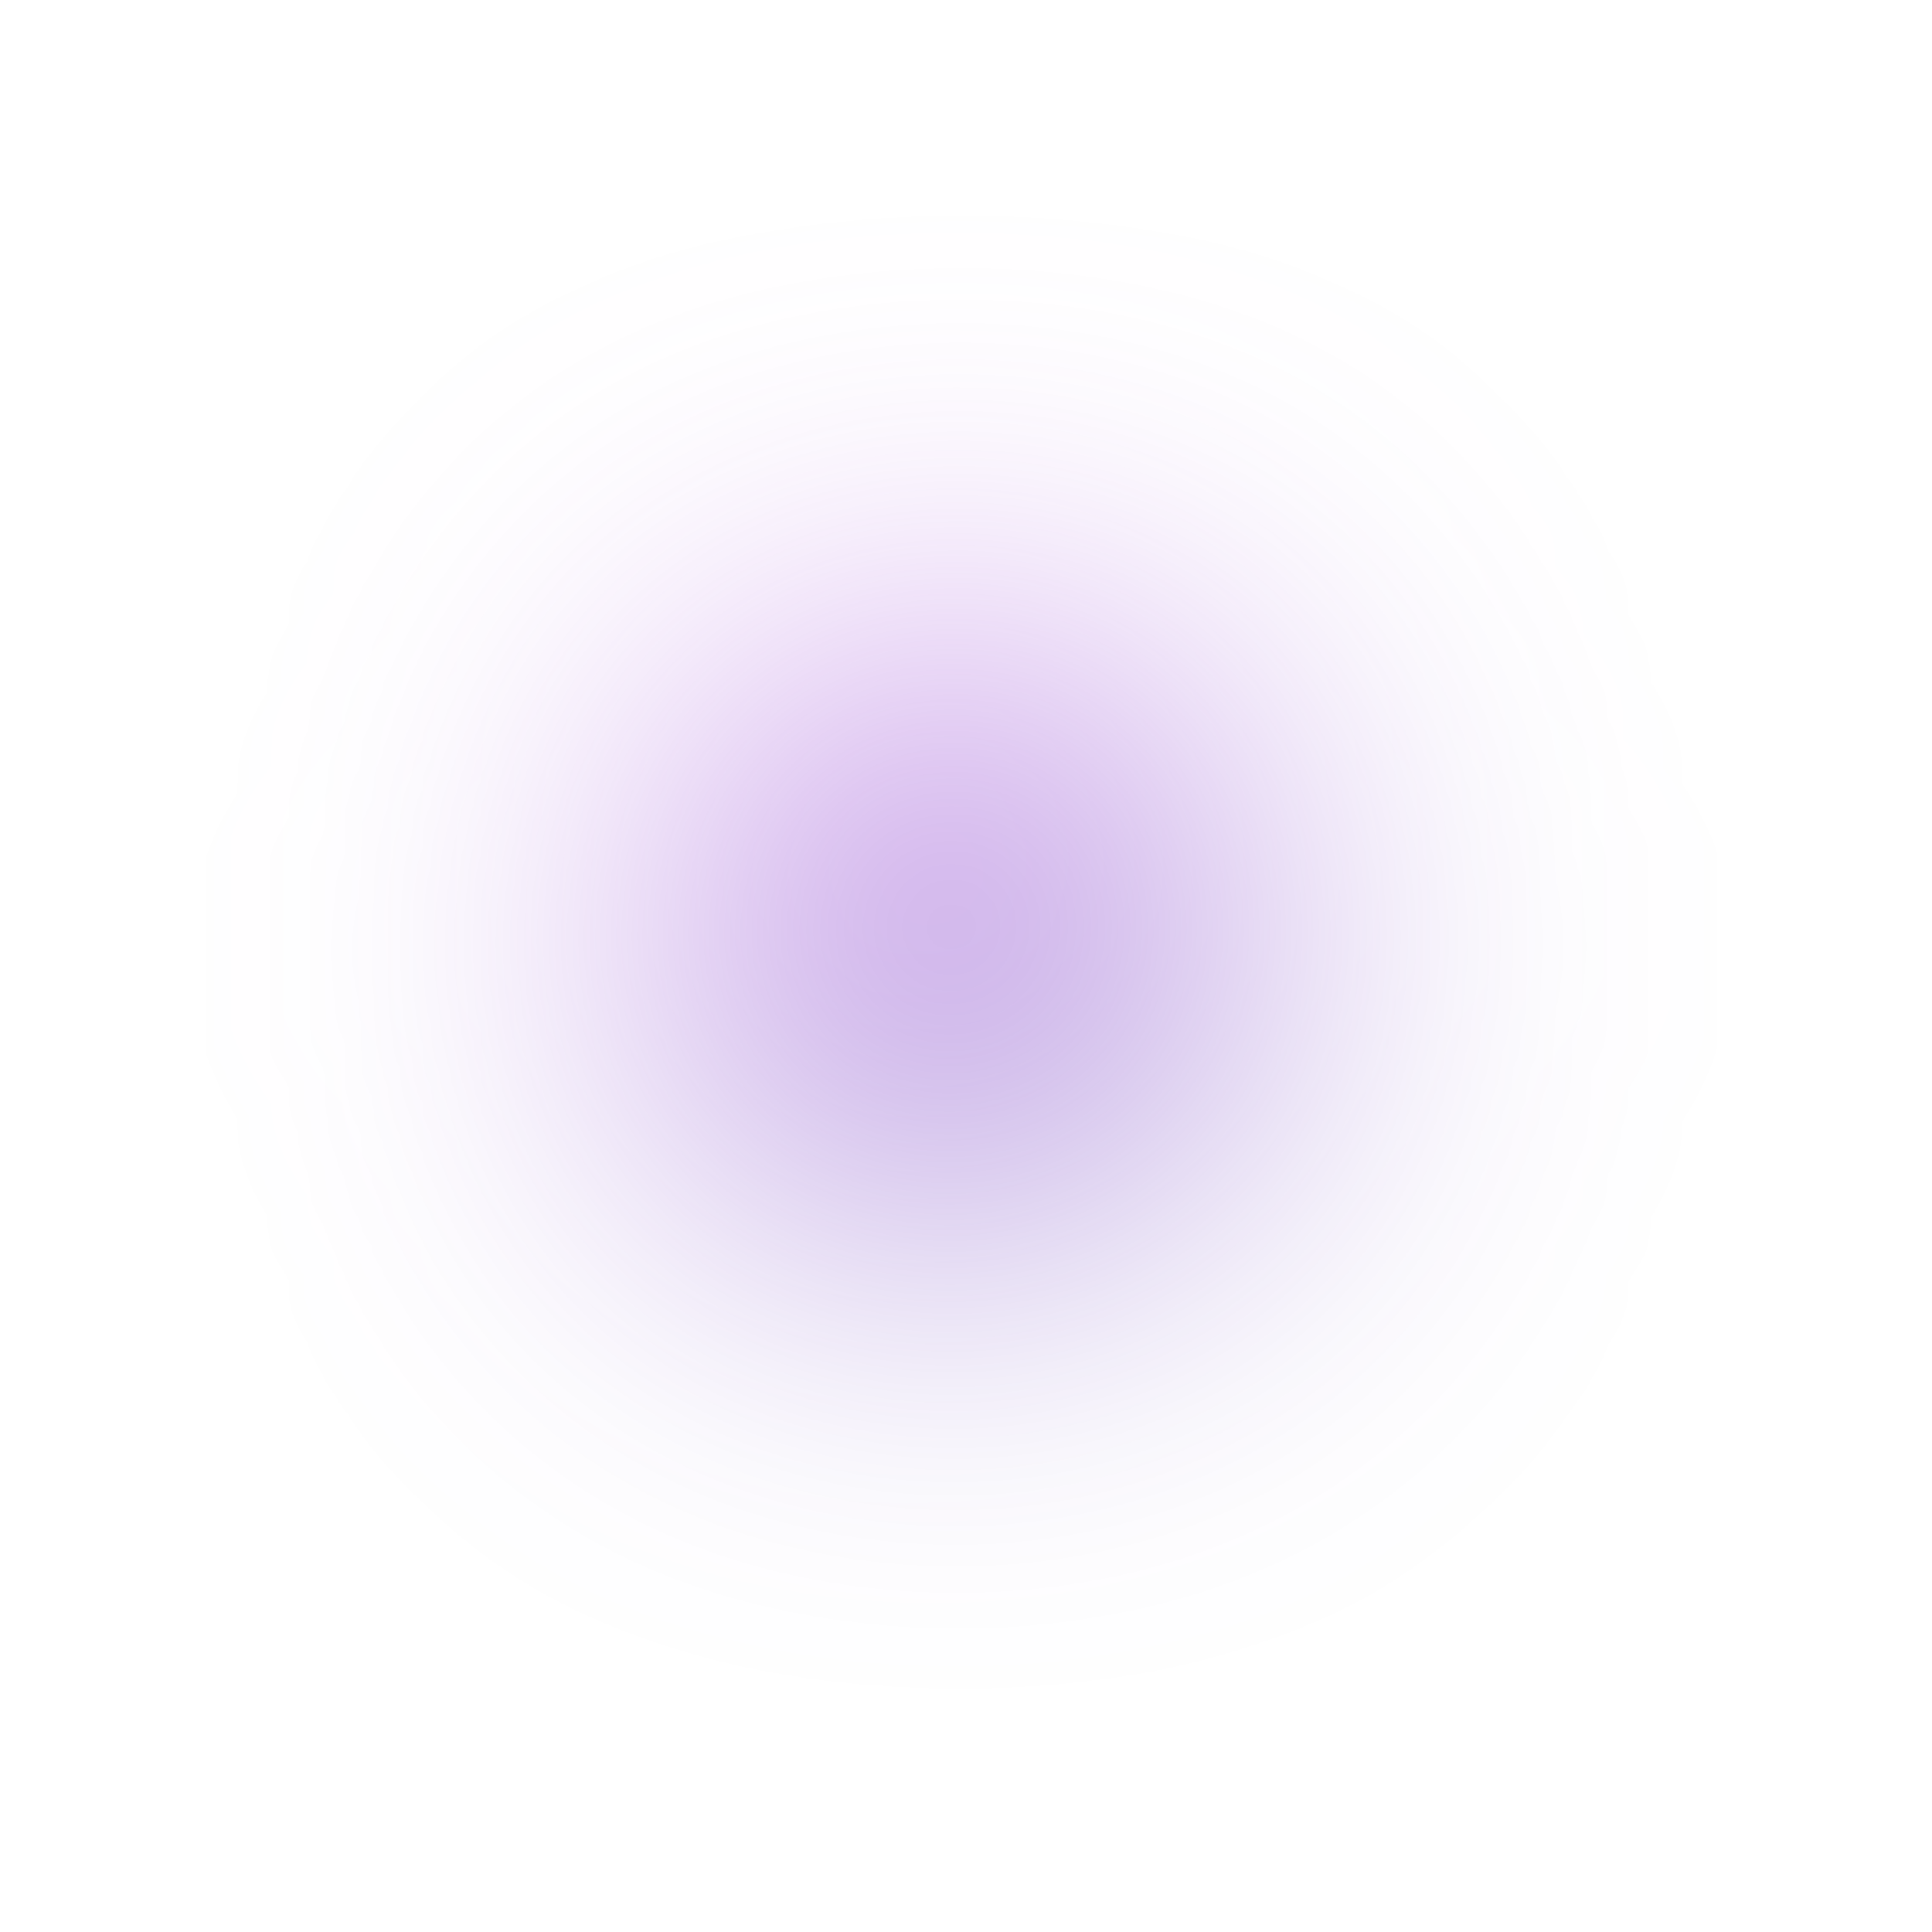
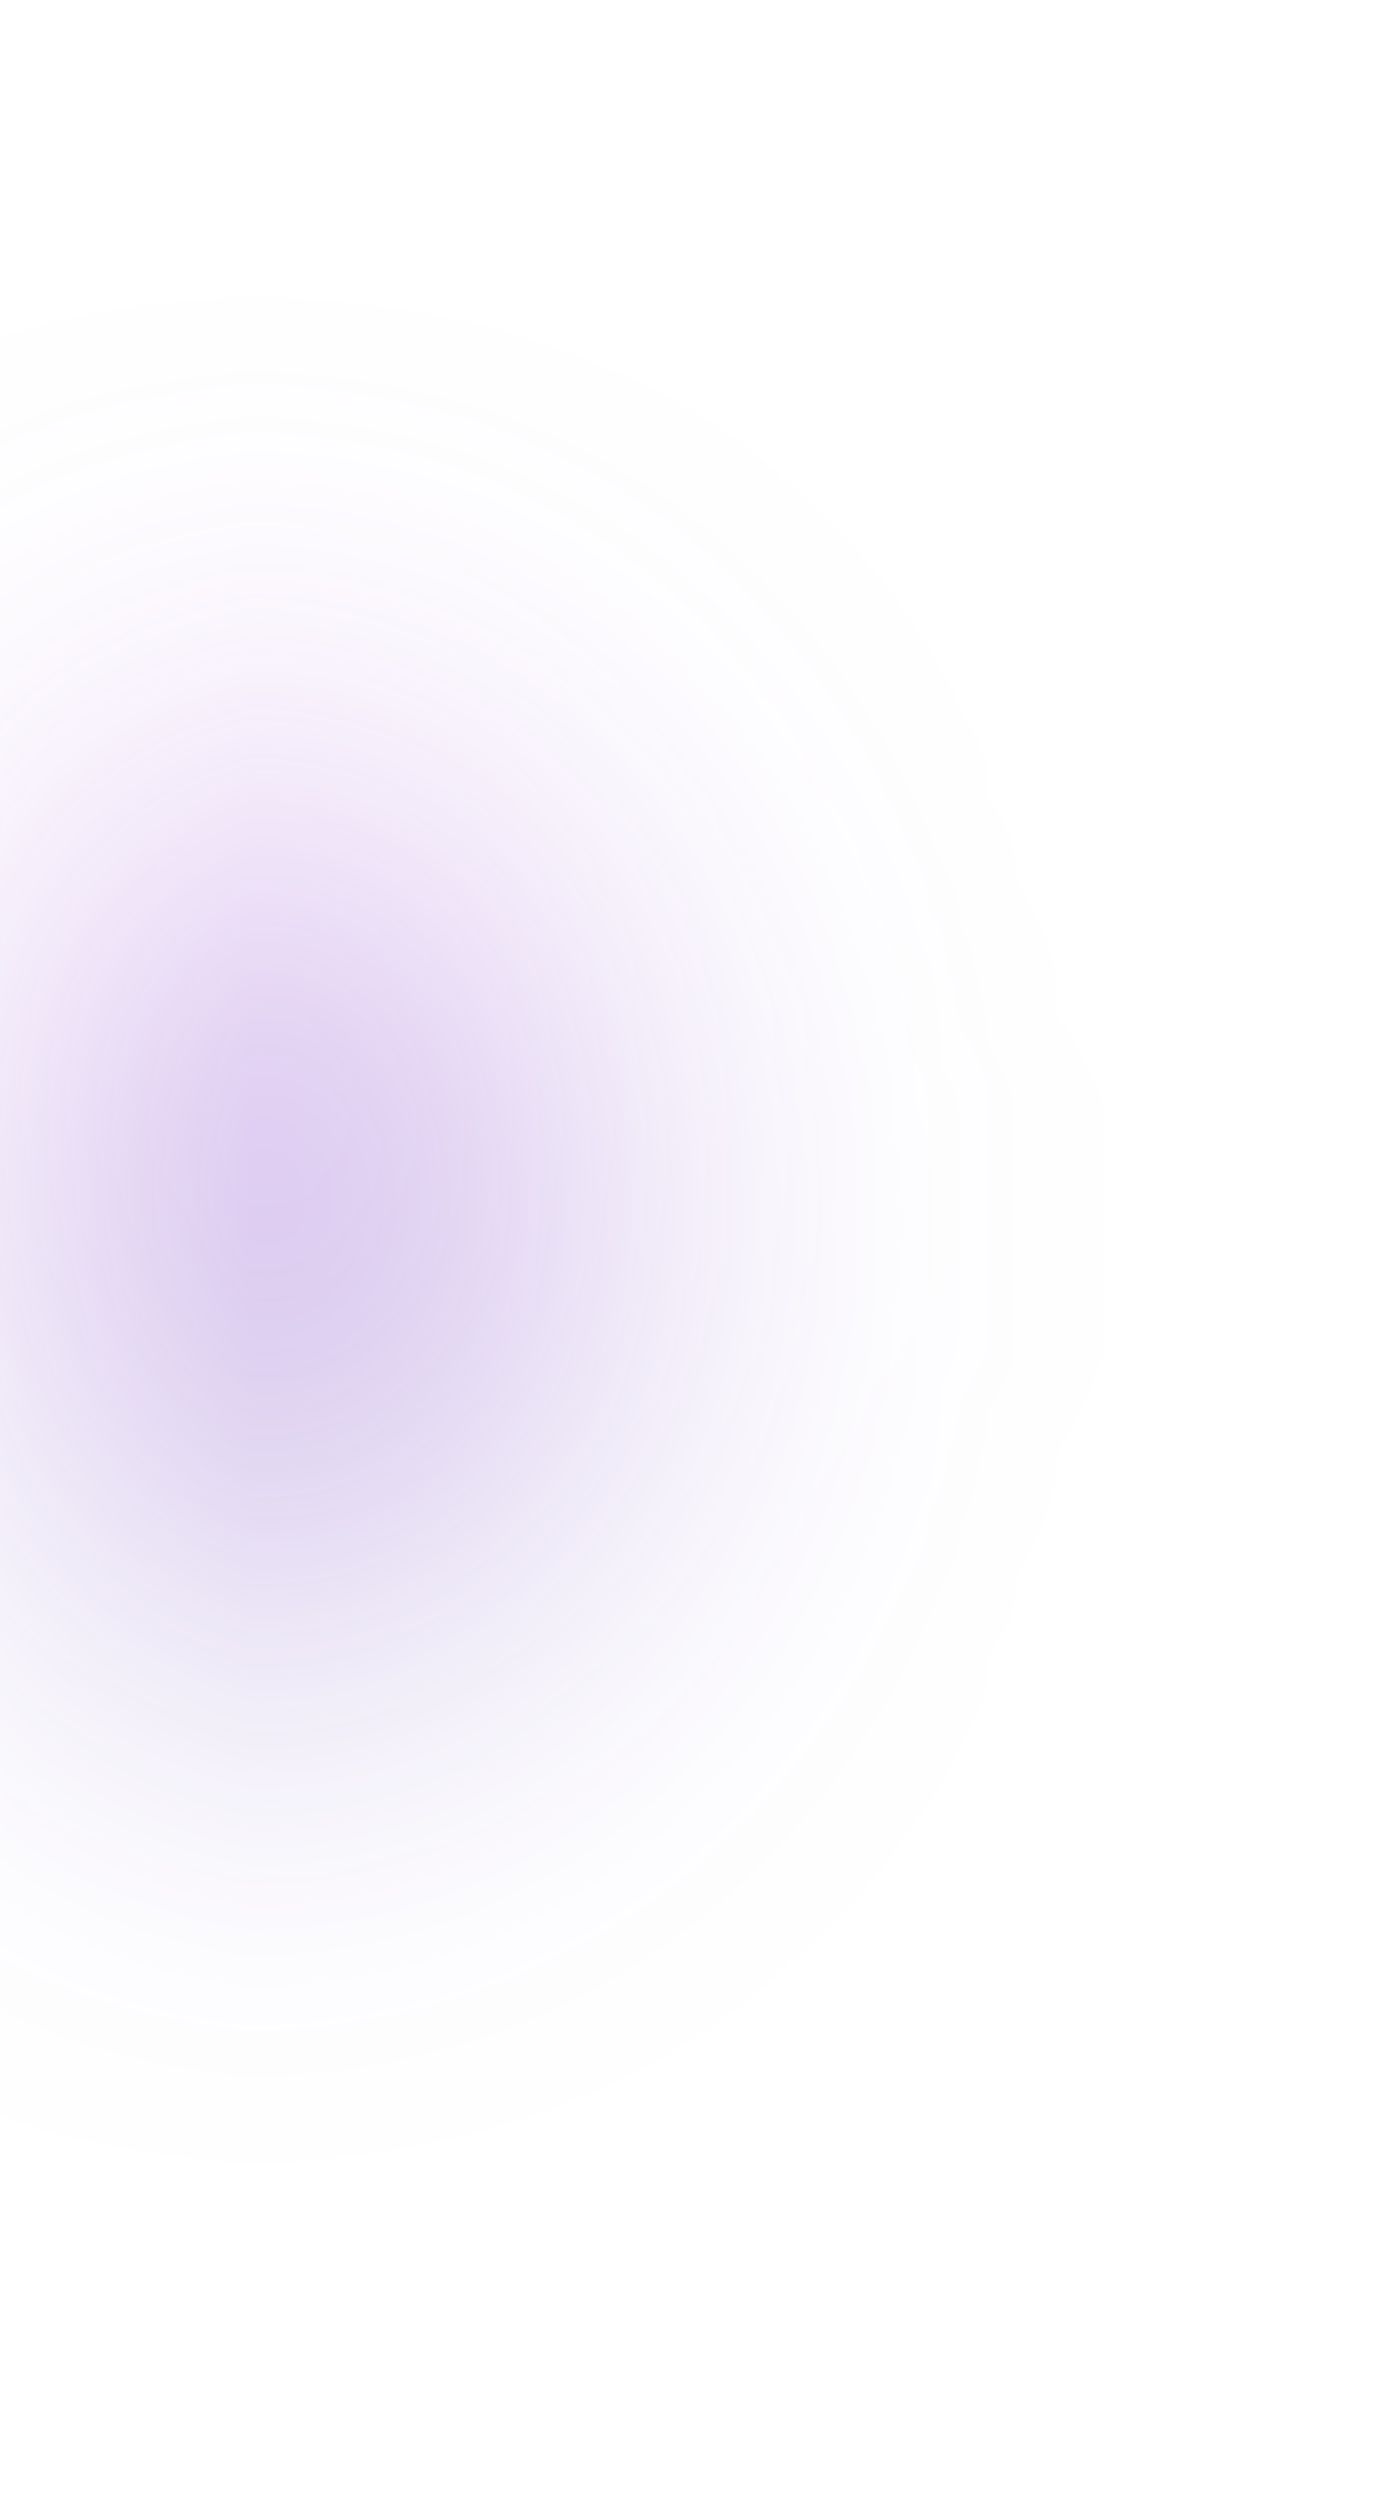
- <svg xmlns="http://www.w3.org/2000/svg" width="641" height="641" viewBox="0 0 641 641" fill="none">
-   <g filter="url(#filter0_f_6_105)">
-     <circle cx="320.5" cy="320.5" r="101.5" fill="url(#paint0_linear_6_105)" />
+ <svg xmlns="http://www.w3.org/2000/svg" width="354" height="641" viewBox="0 0 354 641" fill="none">
+   <g filter="url(#filter0_f_6_106)">
+     <path d="M135 320.5C135 376.557 89.557 422 33.5 422C-22.557 422 -68 376.557 -68 320.5C-68 264.443 -22.557 219 33.5 219C89.557 219 135 264.443 135 320.5Z" fill="url(#paint0_linear_6_106)" />
  </g>
  <defs>
-     <filter id="filter0_f_6_105" x="0.5" y="0.5" width="640" height="640" filterUnits="userSpaceOnUse" color-interpolation-filters="sRGB">
+     <filter id="filter0_f_6_106" x="-286.5" y="0.5" width="640" height="640" filterUnits="userSpaceOnUse" color-interpolation-filters="sRGB">
      <feFlood flood-opacity="0" result="BackgroundImageFix" />
      <feBlend mode="normal" in="SourceGraphic" in2="BackgroundImageFix" result="shape" />
-       <feGaussianBlur stdDeviation="109.25" result="effect1_foregroundBlur_6_105" />
+       <feGaussianBlur stdDeviation="109.25" result="effect1_foregroundBlur_6_106" />
    </filter>
-     <linearGradient id="paint0_linear_6_105" x1="275" y1="219" x2="351.5" y2="422" gradientUnits="userSpaceOnUse">
+     <linearGradient id="paint0_linear_6_106" x1="-12" y1="219" x2="64.5" y2="422" gradientUnits="userSpaceOnUse">
      <stop stop-color="#C350EB" stop-opacity="0.66" />
      <stop offset="1" stop-color="#21039A" stop-opacity="0.28" />
    </linearGradient>
  </defs>
</svg>
